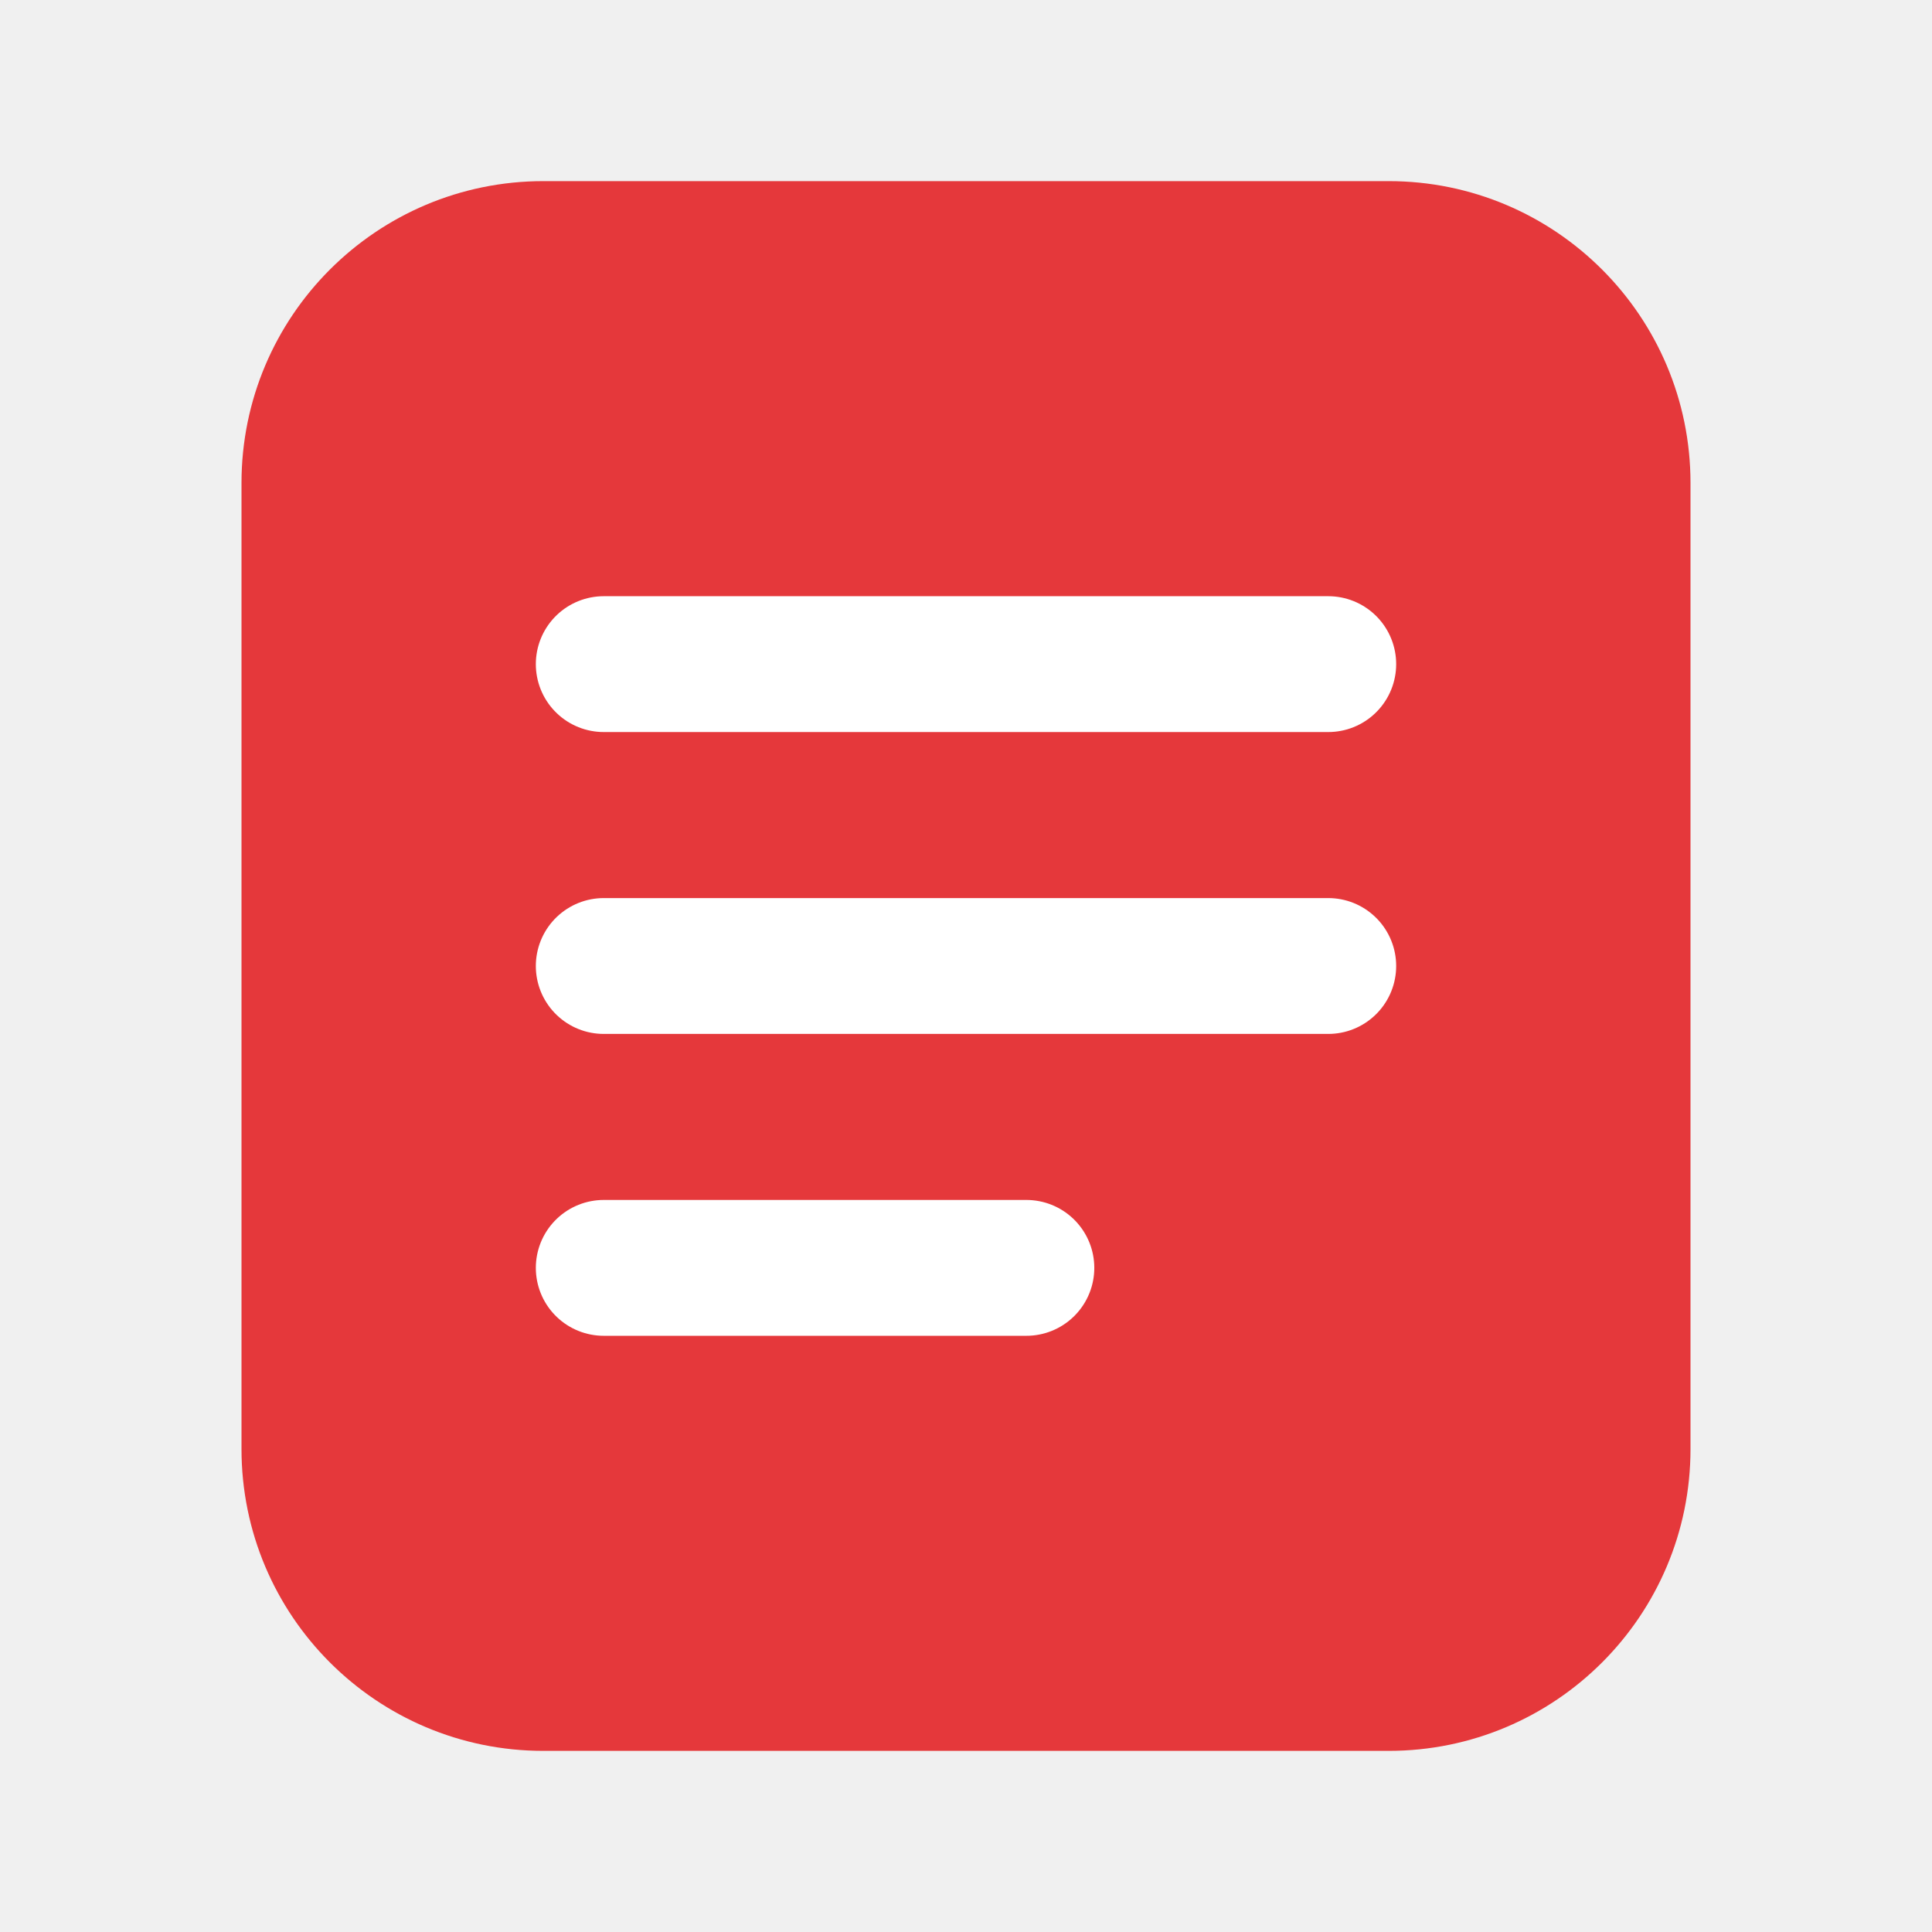
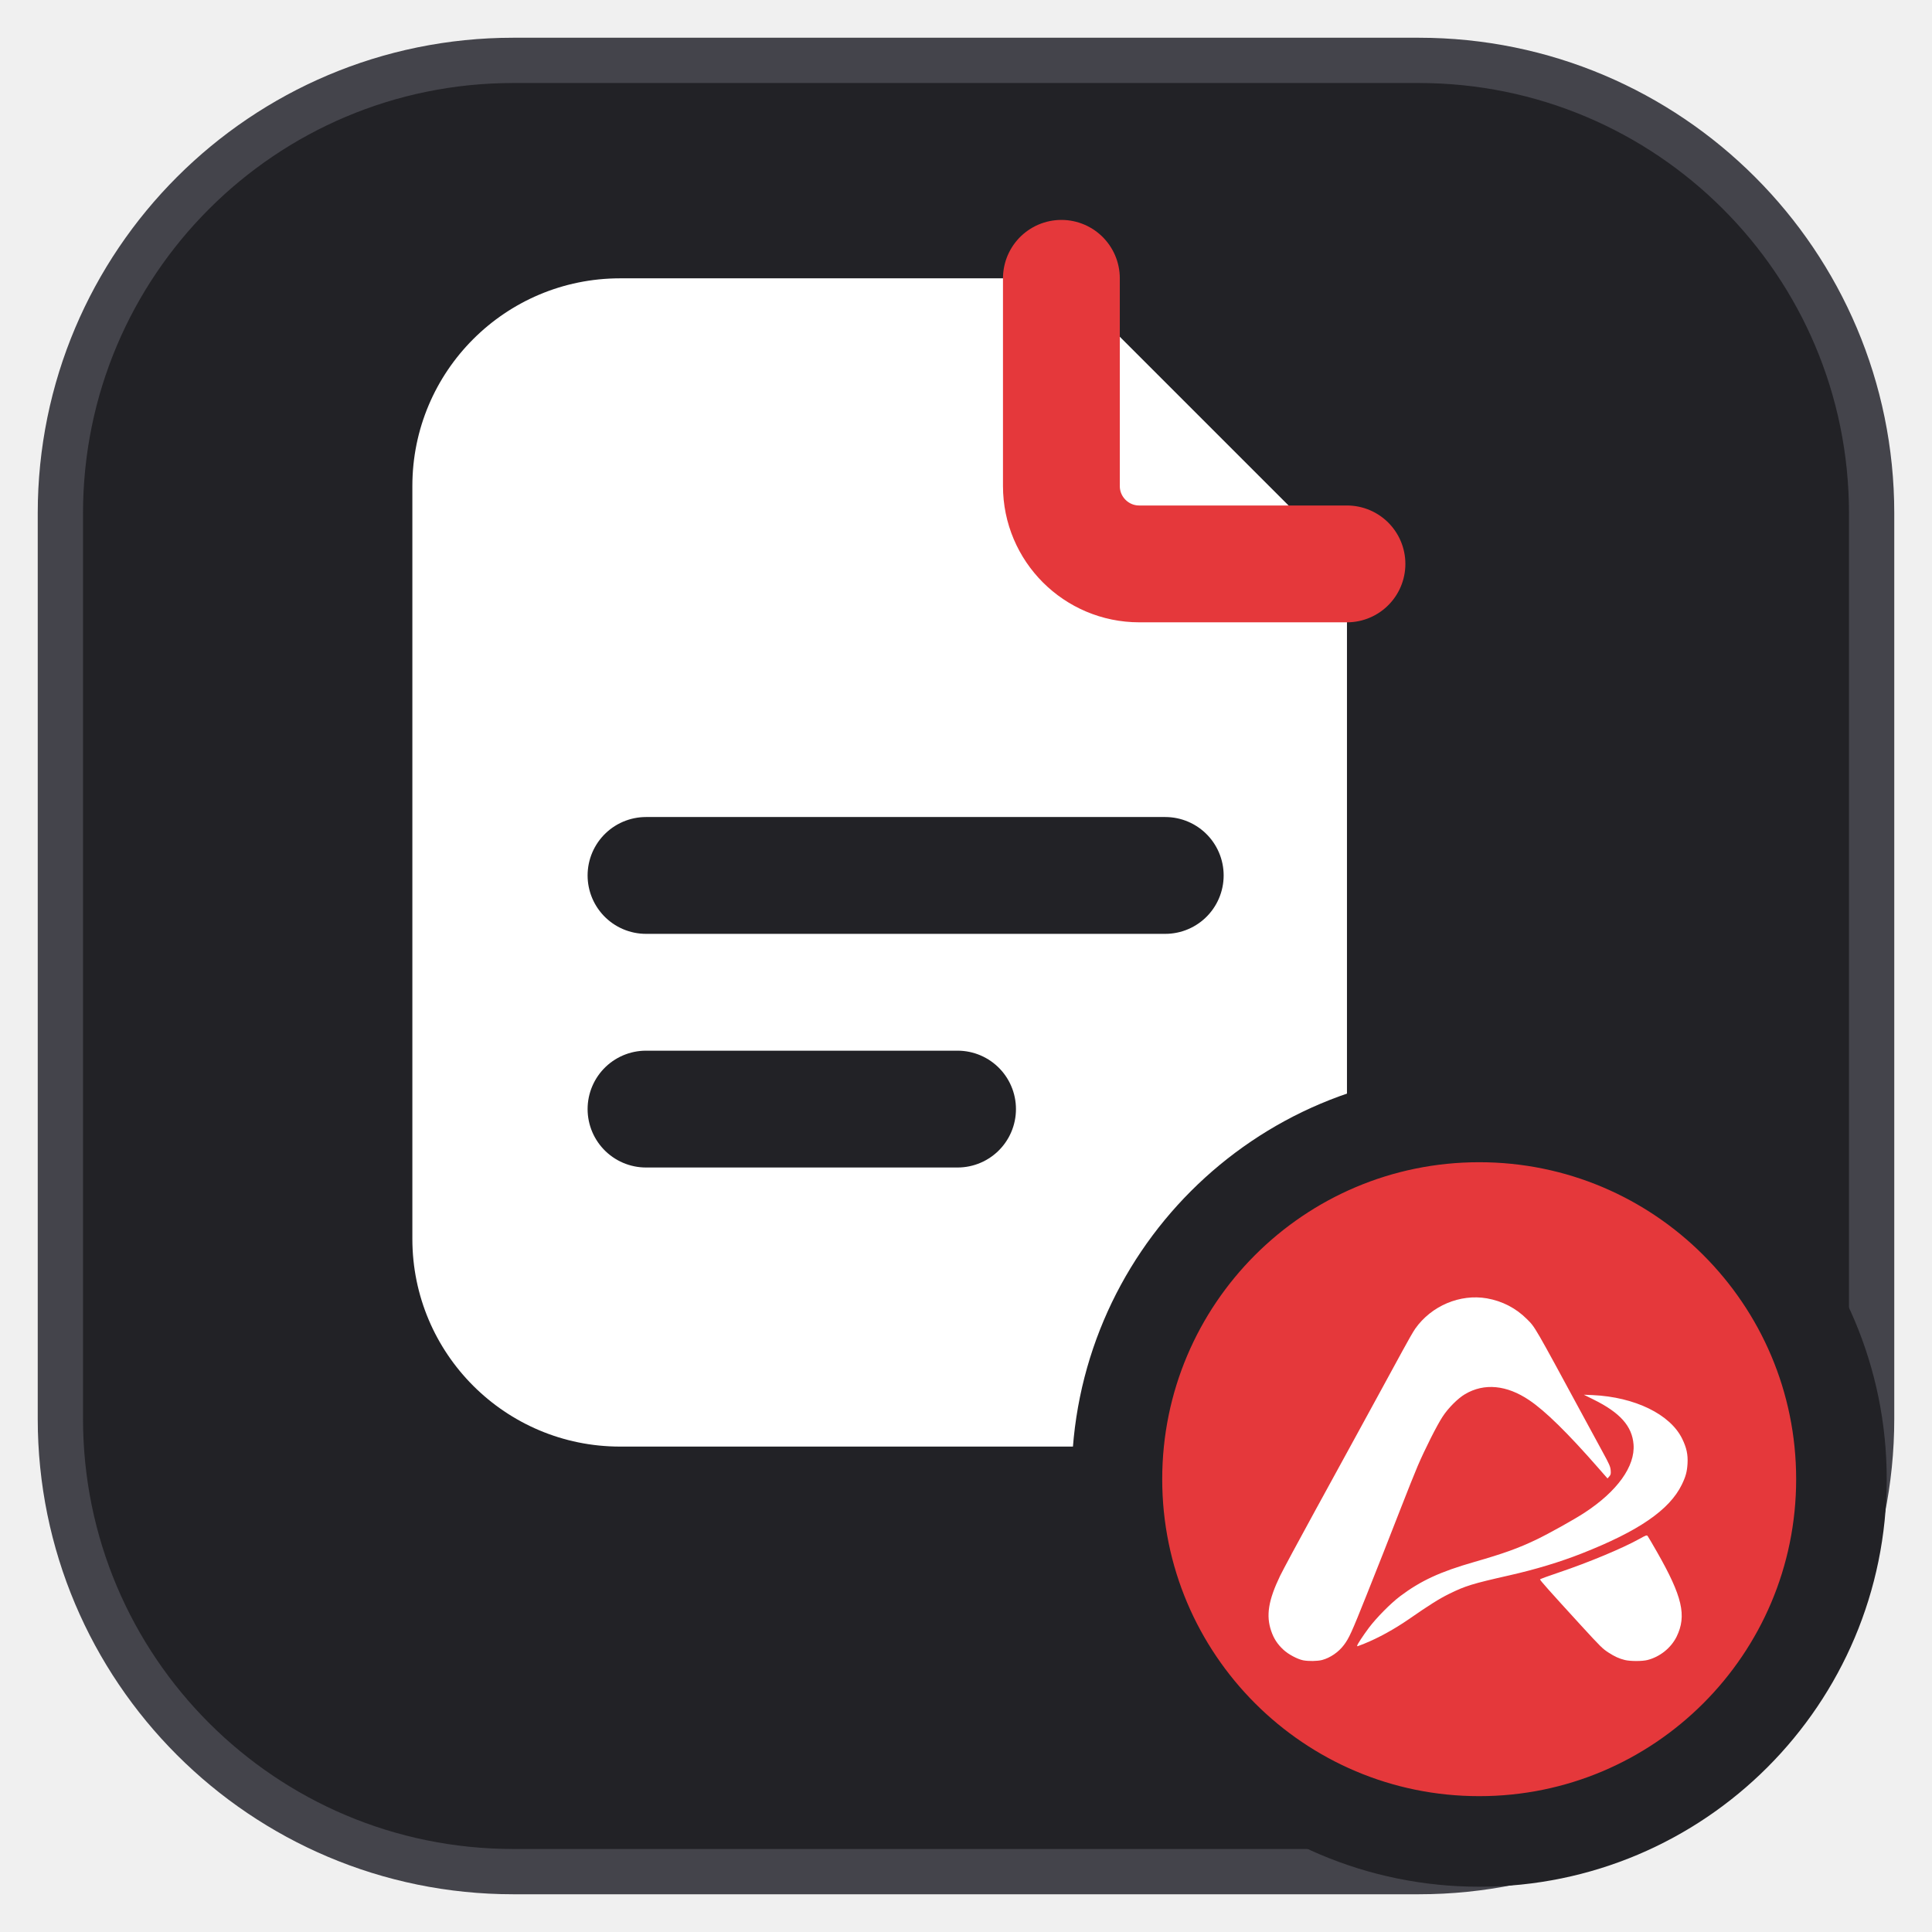
- <svg xmlns="http://www.w3.org/2000/svg" viewBox="0 0 64 64">
-   <rect x="8" y="6" width="48" height="52" rx="10" fill="#e5383b" />
-   <path d="M20 22h24M20 32h24M20 42h14" stroke="#fff" stroke-width="4.5" stroke-linecap="round" />
+ <svg xmlns="http://www.w3.org/2000/svg" viewBox="0 0 64 64" width="64" height="64">
+   <rect x="2" y="2" width="60" height="60" rx="15" fill="#222226" stroke="#44444b" stroke-width="1.5" />
+   <g transform="translate(30 29) scale(.86) translate(-32 -32)">
+     <path fill="#fff" d="M21 9h17l11 11v26a8 8 0 0 1-8 8H21a8 8 0 0 1-8-8V17a8 8 0 0 1 8-8z" />
+     <path fill="none" stroke="#222226" stroke-width="4.5" stroke-linecap="round" stroke-linejoin="round" d="M22 32h20M22 41h12" />
+     <path fill="none" stroke="#e5383b" stroke-width="4.5" stroke-linecap="round" stroke-linejoin="round" d="M38 9v8a3 3 0 0 0 3 3h8" />
+   </g>
+   <circle cx="49" cy="49" r="12" fill="#e5383b" stroke="#222226" stroke-width="3" />
+   <path transform="translate(49 49) scale(.0245) translate(-297 -295)" fill="#fff" fill-rule="evenodd" d="M59.0 539.9C51.4 538.4 38.9 531.8 32.3 525.6C24.3 518.2 19.3 510.6 15.8 500.3C8.6 479.4 11.9 458.8 27.8 425.7C31.6 417.9 52.7 378.6 74.7 338.5C96.7 298.4 121.5 253.1 129.7 238.0C138.0 222.9 152.6 196.1 162.2 178.5C171.8 160.9 185.7 135.5 193.0 122.0C200.3 108.5 208.2 94.7 210.6 91.4C232.5 60.5 271.1 44.2 307.5 50.5C328.3 54.2 346.7 63.7 361.5 78.5C372.9 89.9 370.3 85.4 440.2 214.5C447.1 227.2 457.6 246.5 463.5 257.4C473.0 274.8 474.4 278.0 474.8 283.0C475.2 287.8 474.9 289.0 472.9 291.3L470.5 294.0L458.5 280.3C417.0 232.8 386.3 202.7 364.7 188.2C334.2 167.6 303.8 164.7 277.9 180.0C268.3 185.6 255.0 198.9 247.5 210.5C239.8 222.2 223.4 254.8 213.7 277.5C209.5 287.4 199.5 312.4 191.5 333.0C168.3 392.5 165.8 398.7 144.8 451.5C124.5 502.4 121.0 510.1 114.0 519.3C106.8 528.9 95.5 536.6 84.5 539.5C78.1 541.1 66.3 541.3 59.0 539.9ZM494.0 539.5C486.3 537.6 480.1 534.8 471.8 529.4C463.8 524.2 461.6 522.1 434.1 492.1C392.3 446.4 379.0 431.5 379.3 430.5C379.5 429.9 391.1 425.7 405.1 421.0C444.3 407.8 490.3 388.7 513.5 375.8C522.6 370.7 523.6 370.4 524.8 371.9C525.5 372.8 531.1 382.3 537.2 393.0C571.8 453.6 577.8 479.6 563.9 508.0C556.3 523.2 541.4 535.2 524.5 539.5C517.3 541.3 501.6 541.3 494.0 539.5ZM132.0 520.2C132.0 518.6 139.7 506.9 147.8 496.0C158.3 482.1 177.1 463.1 190.0 453.3C217.8 432.4 244.0 420.2 290.1 407.0C330.4 395.4 349.9 388.4 374.5 376.6C391.9 368.2 425.1 349.7 439.5 340.3C483.7 311.4 508.0 277.6 505.7 248.0C503.8 223.3 487.5 205.0 451.6 187.3L438.5 180.8L450.5 181.3C507.5 183.9 555.4 207.3 571.5 240.4C577.4 252.5 579.4 261.7 578.7 274.0C578.0 285.1 576.3 291.4 570.9 302.5C554.2 336.6 512.6 365.2 435.5 395.5C406.3 407.0 372.9 417.1 337.9 425.0C287.5 436.4 278.4 439.2 256.3 450.1C243.4 456.4 230.0 464.8 202.0 484.2C182.3 497.8 160.7 509.7 141.6 517.4C131.6 521.4 132.0 521.3 132.0 520.2Z" />
</svg>
